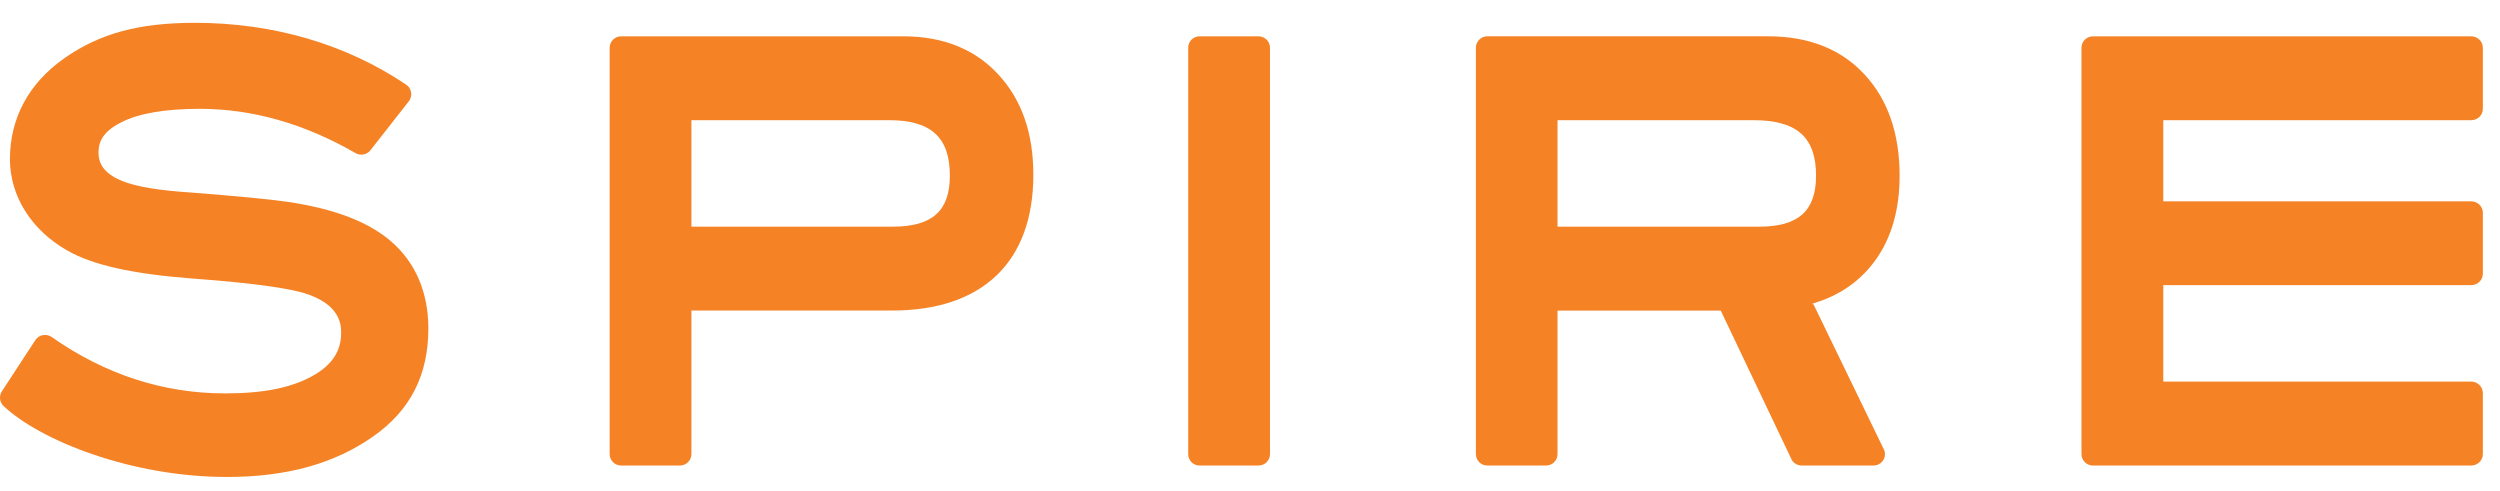
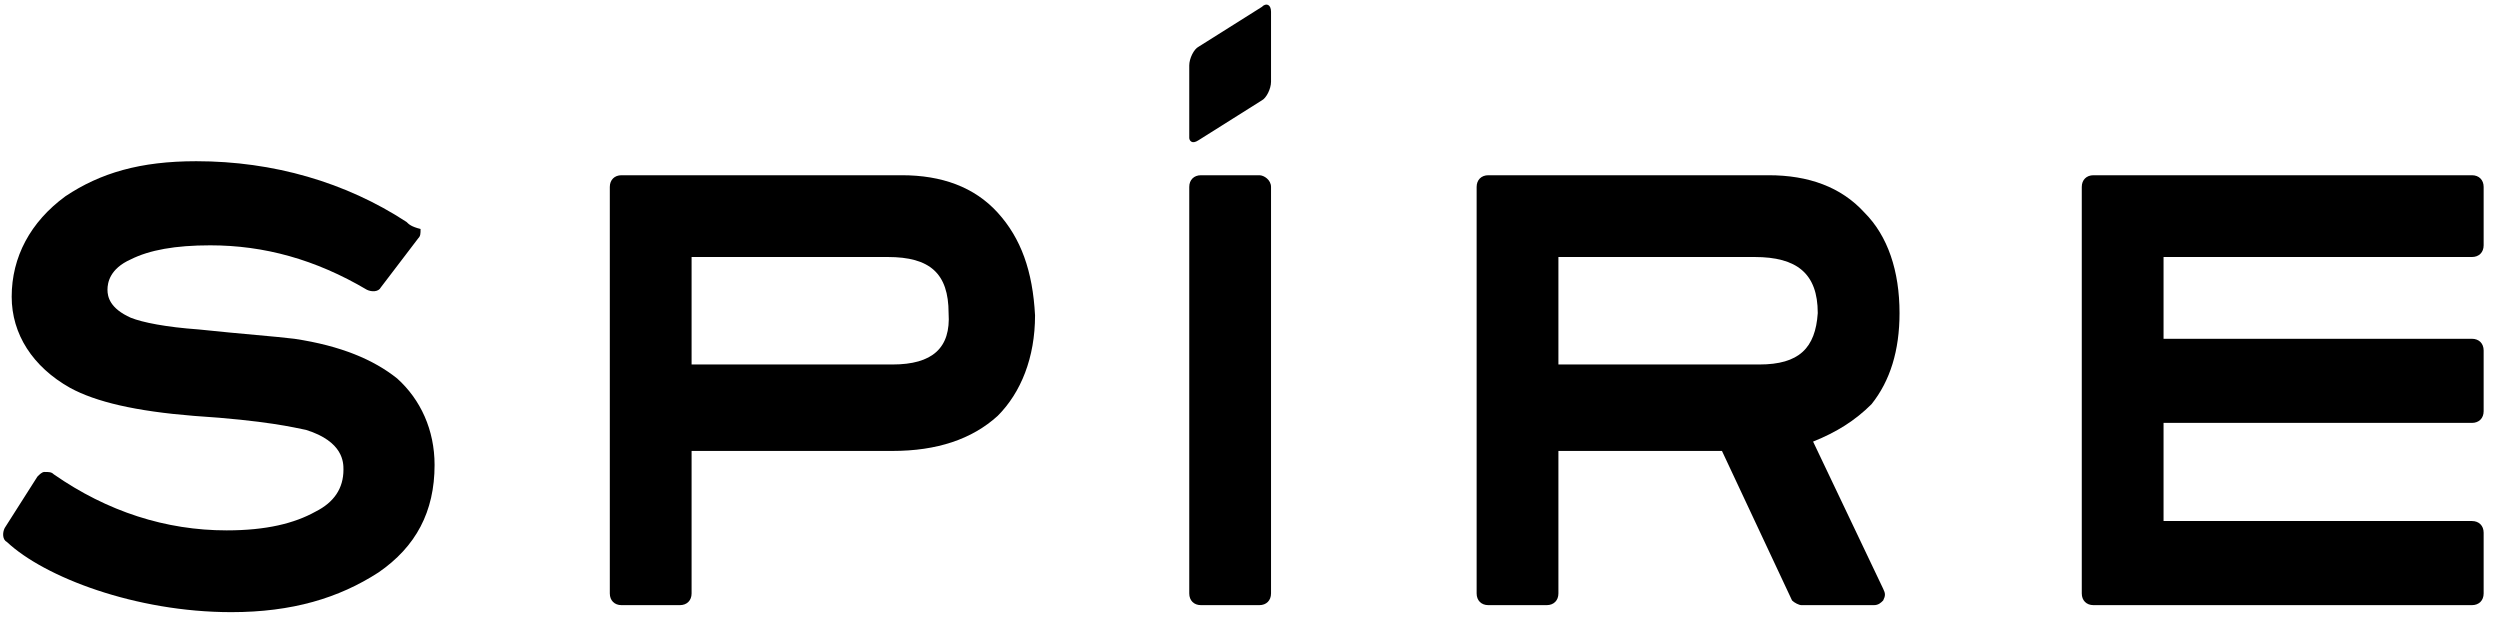
- <svg xmlns="http://www.w3.org/2000/svg" width="107px" height="21px" viewBox="0 0 107 21" version="1.1">
-   <defs />
-   <g id="Page-1" stroke="none" stroke-width="1" fill="none" fill-rule="evenodd">
-     <g id="spire" transform="translate(0, 0.97645)" fill="#F58326">
-       <path d="M92.588,15.373 L92.588,11.202 L92.588,11.226 L105.772,11.226 C106.037,11.226 106.266,11.013 106.266,10.74 L106.266,8.123 C106.266,7.858 106.037,7.641 105.772,7.641 L92.588,7.641 L92.588,7.653 L92.588,4.175 L92.588,4.167 L105.772,4.167 C106.037,4.167 106.266,3.956 106.266,3.681 L106.266,1.067 C106.266,0.797 106.037,0.579 105.772,0.579 L89.577,0.579 C89.306,0.579 89.087,0.797 89.087,1.067 L89.087,18.462 C89.087,18.729 89.306,18.948 89.577,18.948 L105.772,18.948 C106.037,18.948 106.266,18.729 106.266,18.462 L106.266,15.844 C106.266,15.576 106.037,15.357 105.772,15.357 L92.588,15.357 L92.588,15.373 Z" id="Fill-9" />
-       <path d="M75.288,8.725 L66.662,8.725 L66.662,4.168 L75.056,4.168 C76.905,4.168 77.727,4.902 77.727,6.54 C77.727,8.049 76.975,8.725 75.288,8.725 L75.288,8.725 Z M77.617,12.046 C77.617,12.046 77.484,12.046 77.664,11.99 C78.65,11.689 79.461,11.158 80.076,10.408 C80.884,9.43 81.304,8.126 81.304,6.546 C81.304,4.742 80.798,3.283 79.806,2.215 C78.801,1.124 77.408,0.577 75.674,0.577 L63.651,0.577 C63.389,0.577 63.168,0.798 63.168,1.067 L63.168,18.461 C63.168,18.73 63.389,18.947 63.651,18.947 L66.179,18.947 C66.445,18.947 66.662,18.73 66.662,18.461 L66.662,12.316 L73.648,12.316 L76.692,18.716 C76.782,18.861 76.946,18.947 77.106,18.947 L80.187,18.947 C80.365,18.947 80.523,18.853 80.613,18.703 C80.702,18.545 80.696,18.359 80.603,18.203 L77.617,12.046 Z" id="Fill-7" />
-       <path d="M53.864,0.578 L51.341,0.578 C51.072,0.578 50.855,0.796 50.855,1.066 L50.855,18.459 C50.855,18.731 51.072,18.948 51.341,18.948 L53.864,18.948 C54.134,18.948 54.356,18.731 54.356,18.459 L54.356,1.066 C54.356,0.796 54.134,0.578 53.864,0.578" id="Fill-5" />
-       <path d="M38.218,8.724 L29.593,8.724 L29.593,4.167 L38.047,4.167 C39.85,4.167 40.654,4.903 40.654,6.541 C40.654,8.048 39.901,8.724 38.218,8.724 M42.73,2.214 C41.731,1.125 40.356,0.578 38.663,0.578 L26.579,0.578 C26.317,0.578 26.093,0.797 26.093,1.066 L26.093,18.461 C26.093,18.729 26.317,18.948 26.579,18.948 L29.104,18.948 C29.369,18.948 29.593,18.729 29.593,18.461 L29.593,12.315 L38.179,12.315 C40.102,12.315 41.614,11.805 42.658,10.807 C43.7,9.802 44.227,8.351 44.227,6.494 C44.227,4.725 43.728,3.286 42.73,2.214" id="Fill-3" />
-       <path d="M17.389,2.65 C14.815,0.912 11.691,-0 8.343,-0 C5.939,-0 4.264,0.455 2.743,1.523 C1.228,2.591 0.425,4.085 0.425,5.837 C0.425,7.41 1.341,8.871 2.876,9.744 C3.959,10.366 5.662,10.747 8.212,10.943 C11.311,11.167 12.539,11.427 12.992,11.561 C14.601,12.042 14.601,12.967 14.601,13.274 C14.601,14.041 14.216,14.633 13.435,15.08 C12.515,15.613 11.303,15.861 9.635,15.861 C6.995,15.861 4.492,15.051 2.204,13.442 C2.095,13.371 1.966,13.344 1.835,13.366 C1.7,13.393 1.587,13.467 1.515,13.575 L0.078,15.777 C-0.051,15.972 -0.016,16.24 0.15,16.4 C1.714,17.87 5.601,19.438 9.715,19.438 C12.271,19.438 14.32,18.868 15.981,17.698 C17.565,16.583 18.334,15.074 18.334,13.081 C18.334,11.534 17.779,10.247 16.731,9.347 C15.753,8.51 14.308,7.957 12.295,7.66 C11.51,7.547 10.092,7.414 8.19,7.264 C6.814,7.178 5.822,7.01 5.242,6.774 C4.325,6.411 4.217,5.899 4.217,5.546 C4.217,5.198 4.315,4.692 5.191,4.259 C5.949,3.872 7.079,3.681 8.55,3.681 C10.807,3.681 13.048,4.323 15.22,5.579 C15.433,5.698 15.7,5.647 15.852,5.458 L17.5,3.355 C17.582,3.247 17.619,3.113 17.594,2.976 C17.575,2.845 17.5,2.724 17.389,2.65" id="Fill-1" />
-     </g>
+ <svg xmlns="http://www.w3.org/2000/svg" viewBox="0 0 107 27" version="1.1">
+   <g id="letters" transform="translate(0, 6)">
+     <path d="M17.4,3.5 C14.8,1.8 11.7,0.9 8.4,0.9 C6,0.9 4.3,1.4 2.8,2.4 C1.3,3.5 0.5,5 0.5,6.7 C0.5,8.3 1.4,9.7 3,10.6 C4.1,11.2 5.8,11.6 8.3,11.8 C11.4,12 12.6,12.3 13.1,12.4 C14.7,12.9 14.7,13.8 14.7,14.1 C14.7,14.9 14.3,15.5 13.5,15.9 C12.6,16.4 11.4,16.7 9.7,16.7 C7.1,16.7 4.6,15.9 2.3,14.3 C2.2,14.2 2.1,14.2 1.9,14.2 C1.8,14.2 1.7,14.3 1.6,14.4 L0.2,16.6 C0.1,16.8 0.1,17.1 0.3,17.2 C1.9,18.7 5.8,20.2 9.9,20.2 C12.5,20.2 14.5,19.6 16.2,18.5 C17.8,17.4 18.6,15.9 18.6,13.9 C18.6,12.4 18,11.1 17,10.2 C16,9.4 14.6,8.8 12.6,8.5 C11.8,8.4 10.4,8.3 8.5,8.1 C7.1,8 6.1,7.8 5.6,7.6 C4.7,7.2 4.6,6.7 4.6,6.4 C4.6,6.1 4.7,5.5 5.6,5.1 C6.4,4.7 7.5,4.5 9,4.5 C11.3,4.5 13.5,5.1 15.7,6.4 C15.9,6.5 16.2,6.5 16.3,6.3 L17.9,4.2 C18,4.1 18,4 18,3.8 C17.6,3.7 17.5,3.6 17.4,3.5" id="Shape" />
+     <path d="M42.7,3.1 C41.7,2 40.3,1.5 38.6,1.5 L26.6,1.5 C26.3,1.5 26.1,1.7 26.1,2 L26.1,19.4 C26.1,19.7 26.3,19.9 26.6,19.9 L29.1,19.9 C29.4,19.9 29.6,19.7 29.6,19.4 L29.6,13.3 L38.2,13.3 C40.1,13.3 41.6,12.8 42.7,11.8 C43.7,10.8 44.3,9.3 44.3,7.5 C44.2,5.6 43.7,4.2 42.7,3.1 M38.2,9.6 L29.6,9.6 L29.6,5 L38,5 C39.8,5 40.6,5.7 40.6,7.4 C40.7,8.9 39.9,9.6 38.2,9.6" id="Shape" />
+     <path d="M53.9,1.5 L51.4,1.5 C51.1,1.5 50.9,1.7 50.9,2 L50.9,19.4 C50.9,19.7 51.1,19.9 51.4,19.9 L53.9,19.9 C54.2,19.9 54.4,19.7 54.4,19.4 L54.4,2 C54.4,1.7 54.1,1.5 53.9,1.5" id="Shape" />
+     <path d="M77.6,12.9 C77.6,12.9 77.5,12.9 77.6,12.9 C78.6,12.5 79.4,12 80.1,11.3 C80.9,10.3 81.3,9 81.3,7.4 C81.3,5.6 80.8,4.1 79.8,3.1 C78.8,2 77.4,1.5 75.7,1.5 L63.7,1.5 C63.4,1.5 63.2,1.7 63.2,2 L63.2,19.4 C63.2,19.7 63.4,19.9 63.7,19.9 L66.2,19.9 C66.5,19.9 66.7,19.7 66.7,19.4 L66.7,13.3 L73.7,13.3 L76.7,19.7 C76.8,19.8 77,19.9 77.1,19.9 L80.2,19.9 C80.4,19.9 80.5,19.8 80.6,19.7 C80.7,19.5 80.7,19.4 80.6,19.2 L77.6,12.9 L77.6,12.9 Z M75.3,9.6 L66.7,9.6 L66.7,5 L75.1,5 C76.9,5 77.8,5.7 77.8,7.4 C77.7,8.9 77,9.6 75.3,9.6 L75.3,9.6 Z" id="Shape" />
+     <path d="M92.6,16.3 L92.6,12.1 L92.6,12.1 L105.8,12.1 C106.1,12.1 106.3,11.9 106.3,11.6 L106.3,9 C106.3,8.7 106.1,8.5 105.8,8.5 L92.6,8.5 L92.6,8.5 L92.6,5 L92.6,5 L105.8,5 C106.1,5 106.3,4.8 106.3,4.5 L106.3,2 C106.3,1.7 106.1,1.5 105.8,1.5 L89.6,1.5 C89.3,1.5 89.1,1.7 89.1,2 L89.1,19.4 C89.1,19.7 89.3,19.9 89.6,19.9 L105.8,19.9 C106.1,19.9 106.3,19.7 106.3,19.4 L106.3,16.8 C106.3,16.5 106.1,16.3 105.8,16.3 L92.6,16.3 L92.6,16.3 L92.6,16.3 Z" id="Shape" />
  </g>
+   <path d="M54.4,0.5 C54.4,0.2 54.2,0.1 54,0.3 L51.3,2 C51.1,2.1 50.9,2.5 50.9,2.8 L50.9,5.9 C50.9,6 51,6.2 51.3,6 L54,4.3 C54.2,4.2 54.4,3.8 54.4,3.5 L54.4,0.5 L54.4,0.5 Z" id="apostrophe" />
</svg>
